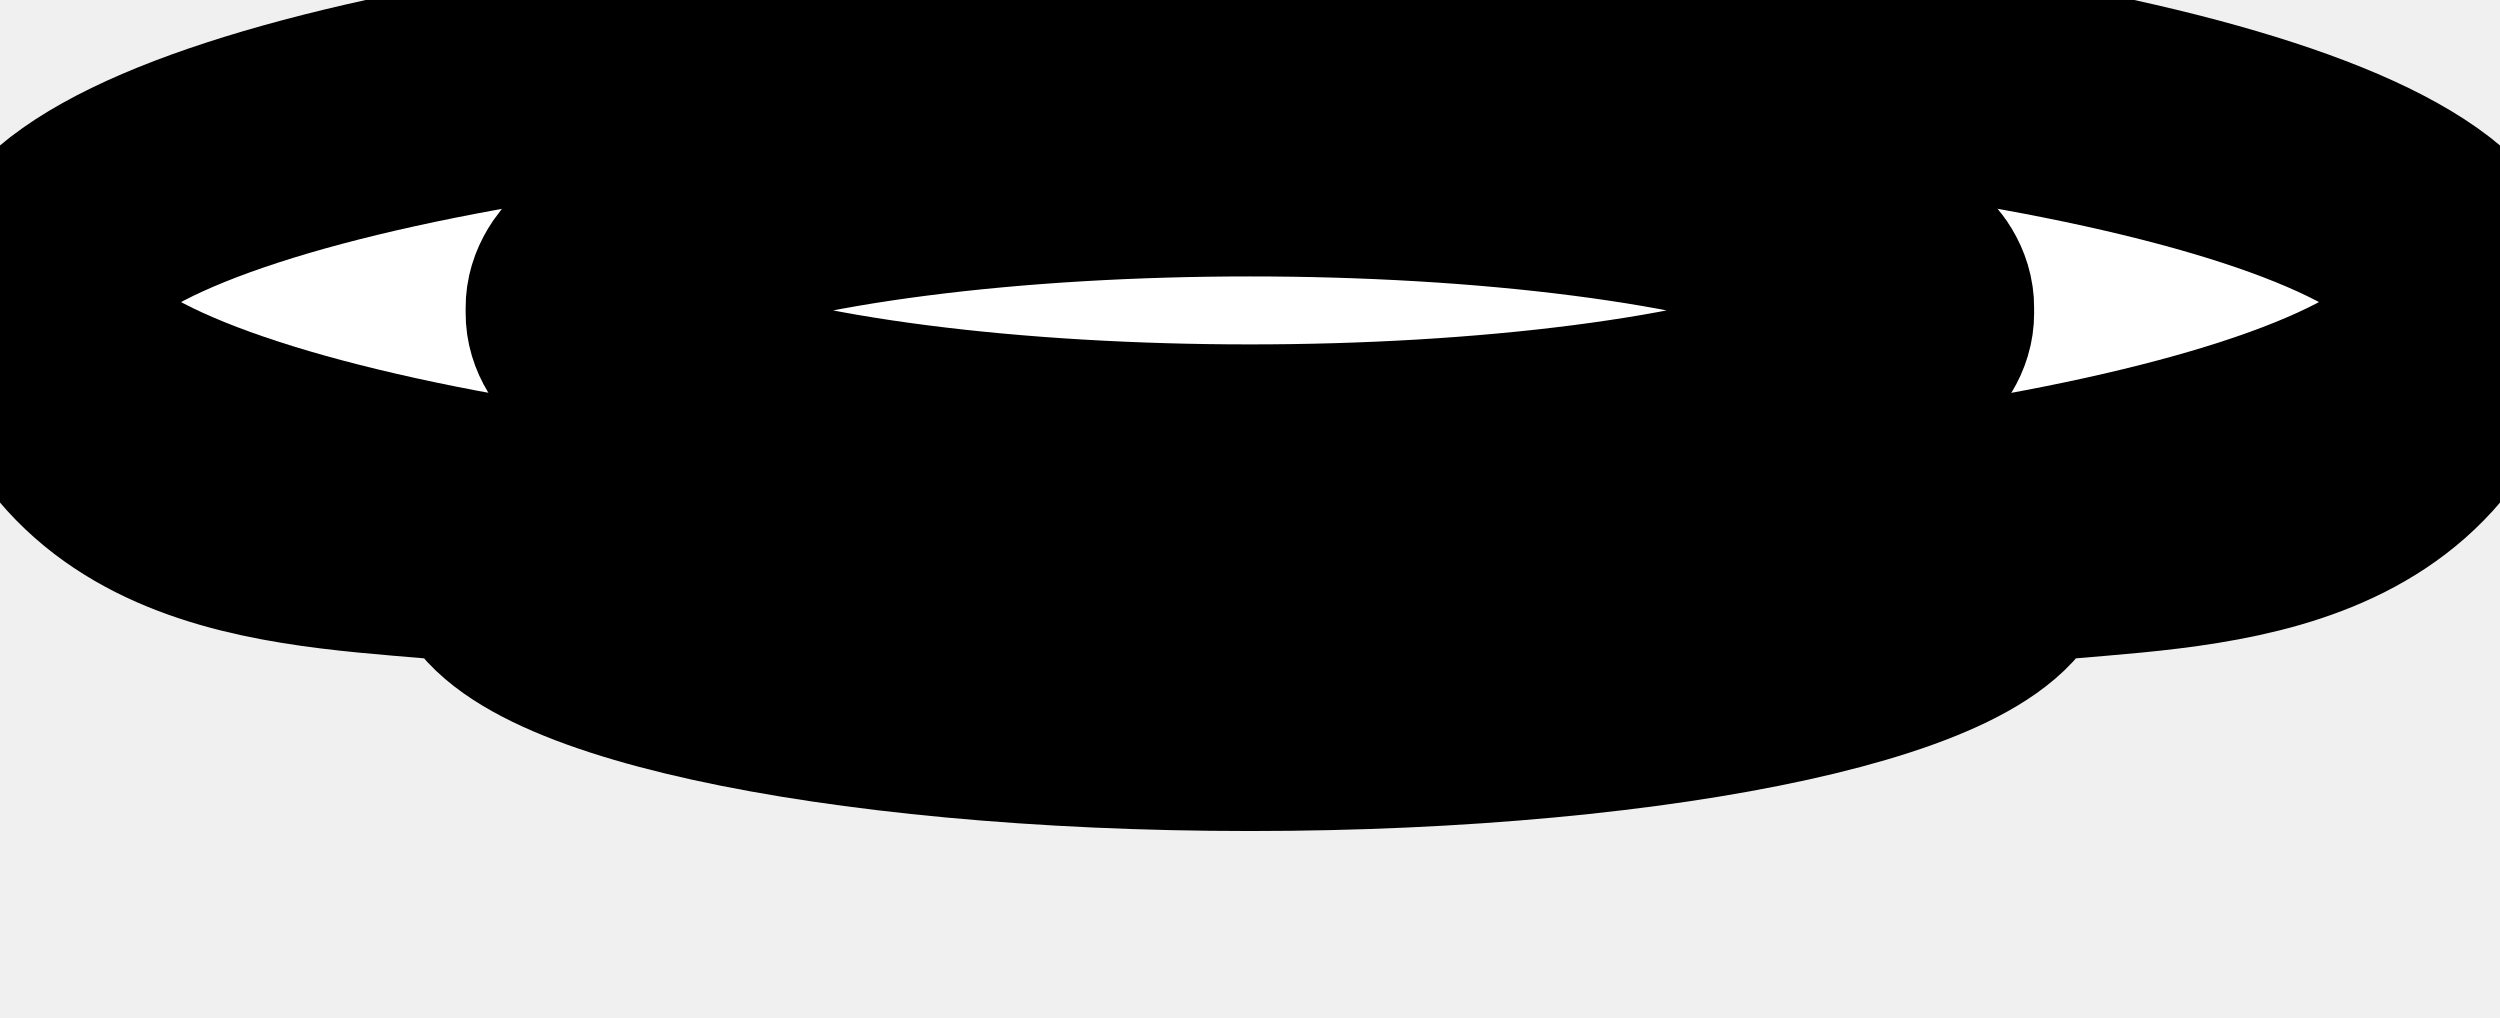
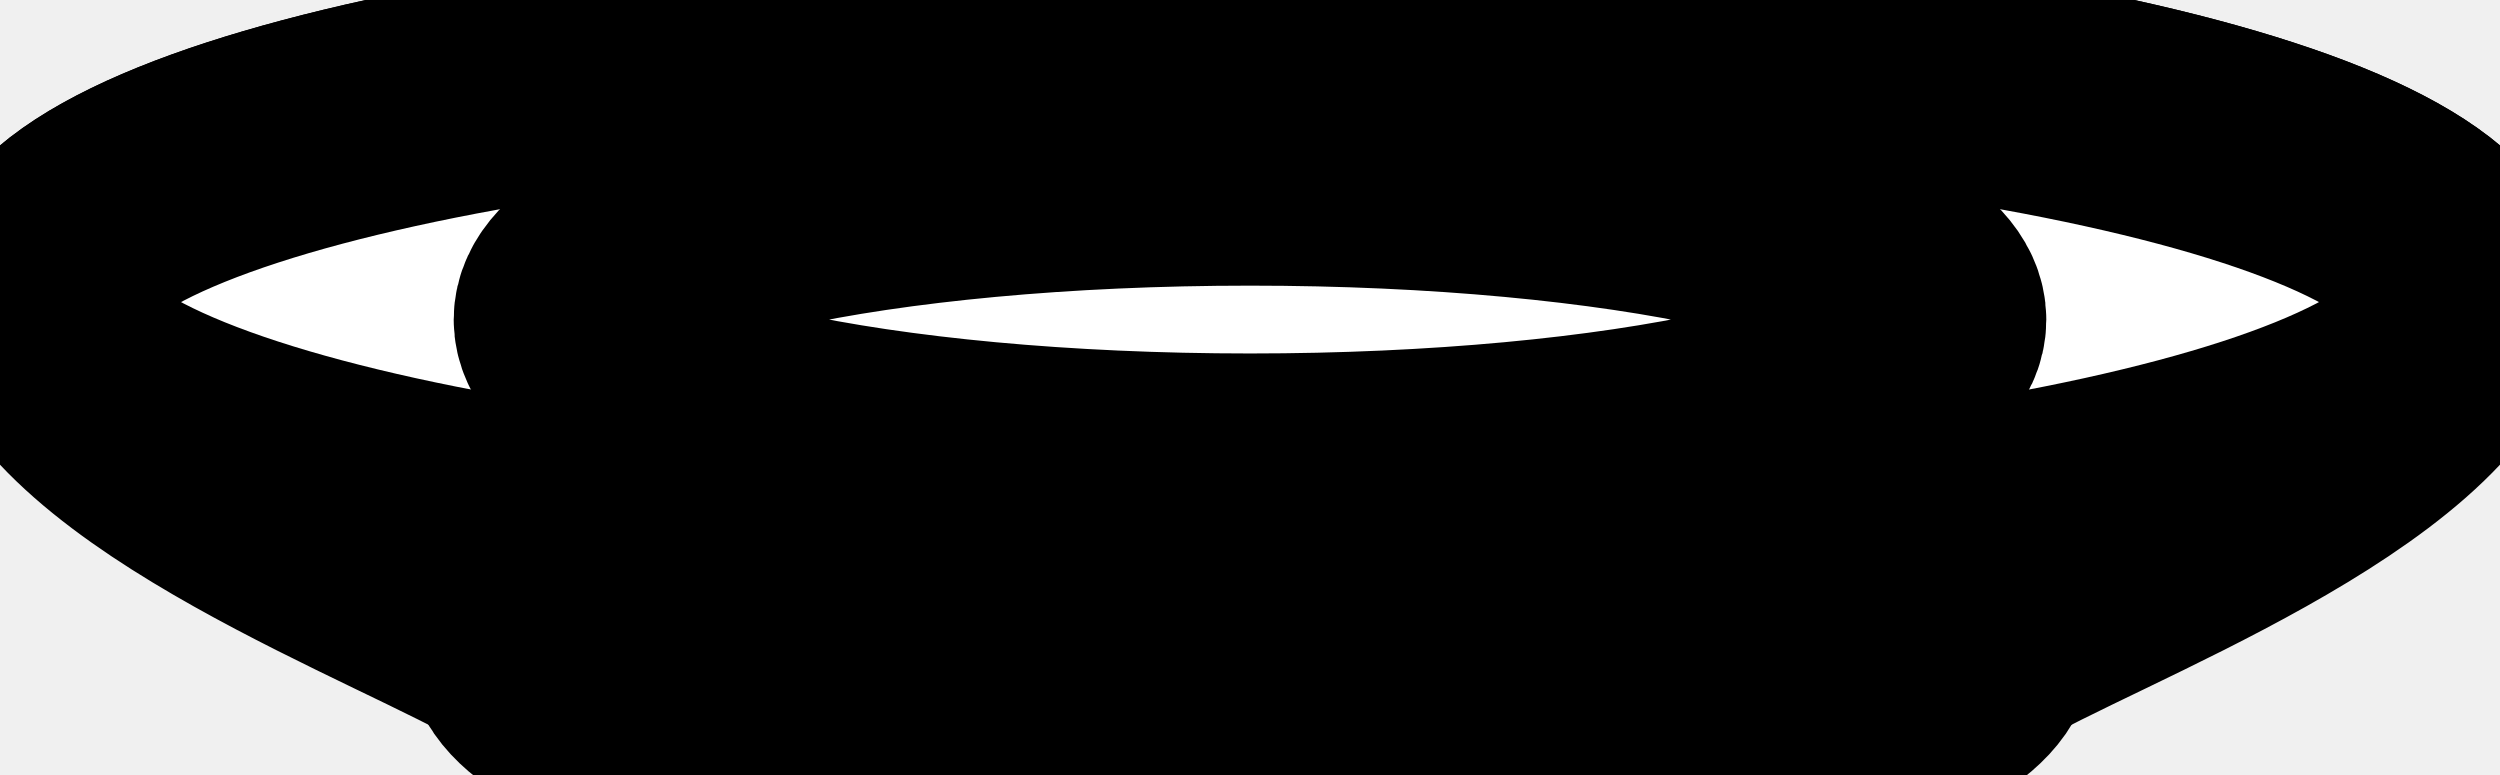
- <svg xmlns="http://www.w3.org/2000/svg" viewBox="0 0 10.8 4.395" fill="#fff" stroke="currentColor" stroke-width="1" stroke-linejoin="round" stroke-linecap="round">
-   <path d="M0.15 1.305L0.15 1.394C0.413 2.376 1.494 2.285 2.145 2.374A3.255 0.716 0 0 0 8.655 2.374C9.306 2.285 10.388 2.376 10.65 1.394L10.65 1.305Z" vector-effect="non-scaling-stroke" />
-   <path d="M0.15 1.305A5.25 1.155 0 1 0 10.65 1.305A5.25 1.155 0 1 0 0.15 1.305Z" vector-effect="non-scaling-stroke" />
-   <path d="M2.512 1.341A2.888 0.635 0 1 0 8.287 1.341A2.888 0.635 0 1 0 2.512 1.341Z" fill="none" vector-effect="non-scaling-stroke" />
+ <svg xmlns="http://www.w3.org/2000/svg" viewBox="0 0 10.800 3.345" data-axis="5.400" fill="#fff" stroke="currentColor" stroke-width="1" stroke-linejoin="round" stroke-linecap="round">
+   <path class="f" d="M0.150 1.305C0.307 1.966 1.778 2.496 2.250 2.779L2.250 2.502C2.250 2.885 3.660 3.195 5.400 3.195C7.140 3.195 8.550 2.885 8.550 2.502L8.550 2.779C9.022 2.496 10.493 1.966 10.650 1.305C10.650 0.667 8.300 0.150 5.400 0.150C2.500 0.150 0.150 0.667 0.150 1.305Z" vector-effect="non-scaling-stroke" />
+   <path fill="none" d="M2.250 2.779C2.250 3.162 3.660 3.472 5.400 3.472C7.140 3.472 8.550 3.162 8.550 2.779" vector-effect="non-scaling-stroke" />
+   <path class="f" d="M0.150 1.305C0.150 1.943 2.500 2.460 5.400 2.460C8.300 2.460 10.650 1.943 10.650 1.305C10.650 0.667 8.300 0.150 5.400 0.150C2.500 0.150 0.150 0.667 0.150 1.305Z" vector-effect="non-scaling-stroke" />
+   <path fill="none" d="M2.460 1.381C2.460 1.738 3.776 2.027 5.400 2.027C7.024 2.027 8.340 1.738 8.340 1.381C8.340 1.023 7.024 0.734 5.400 0.734C3.776 0.734 2.460 1.023 2.460 1.381Z" vector-effect="non-scaling-stroke" />
</svg>
